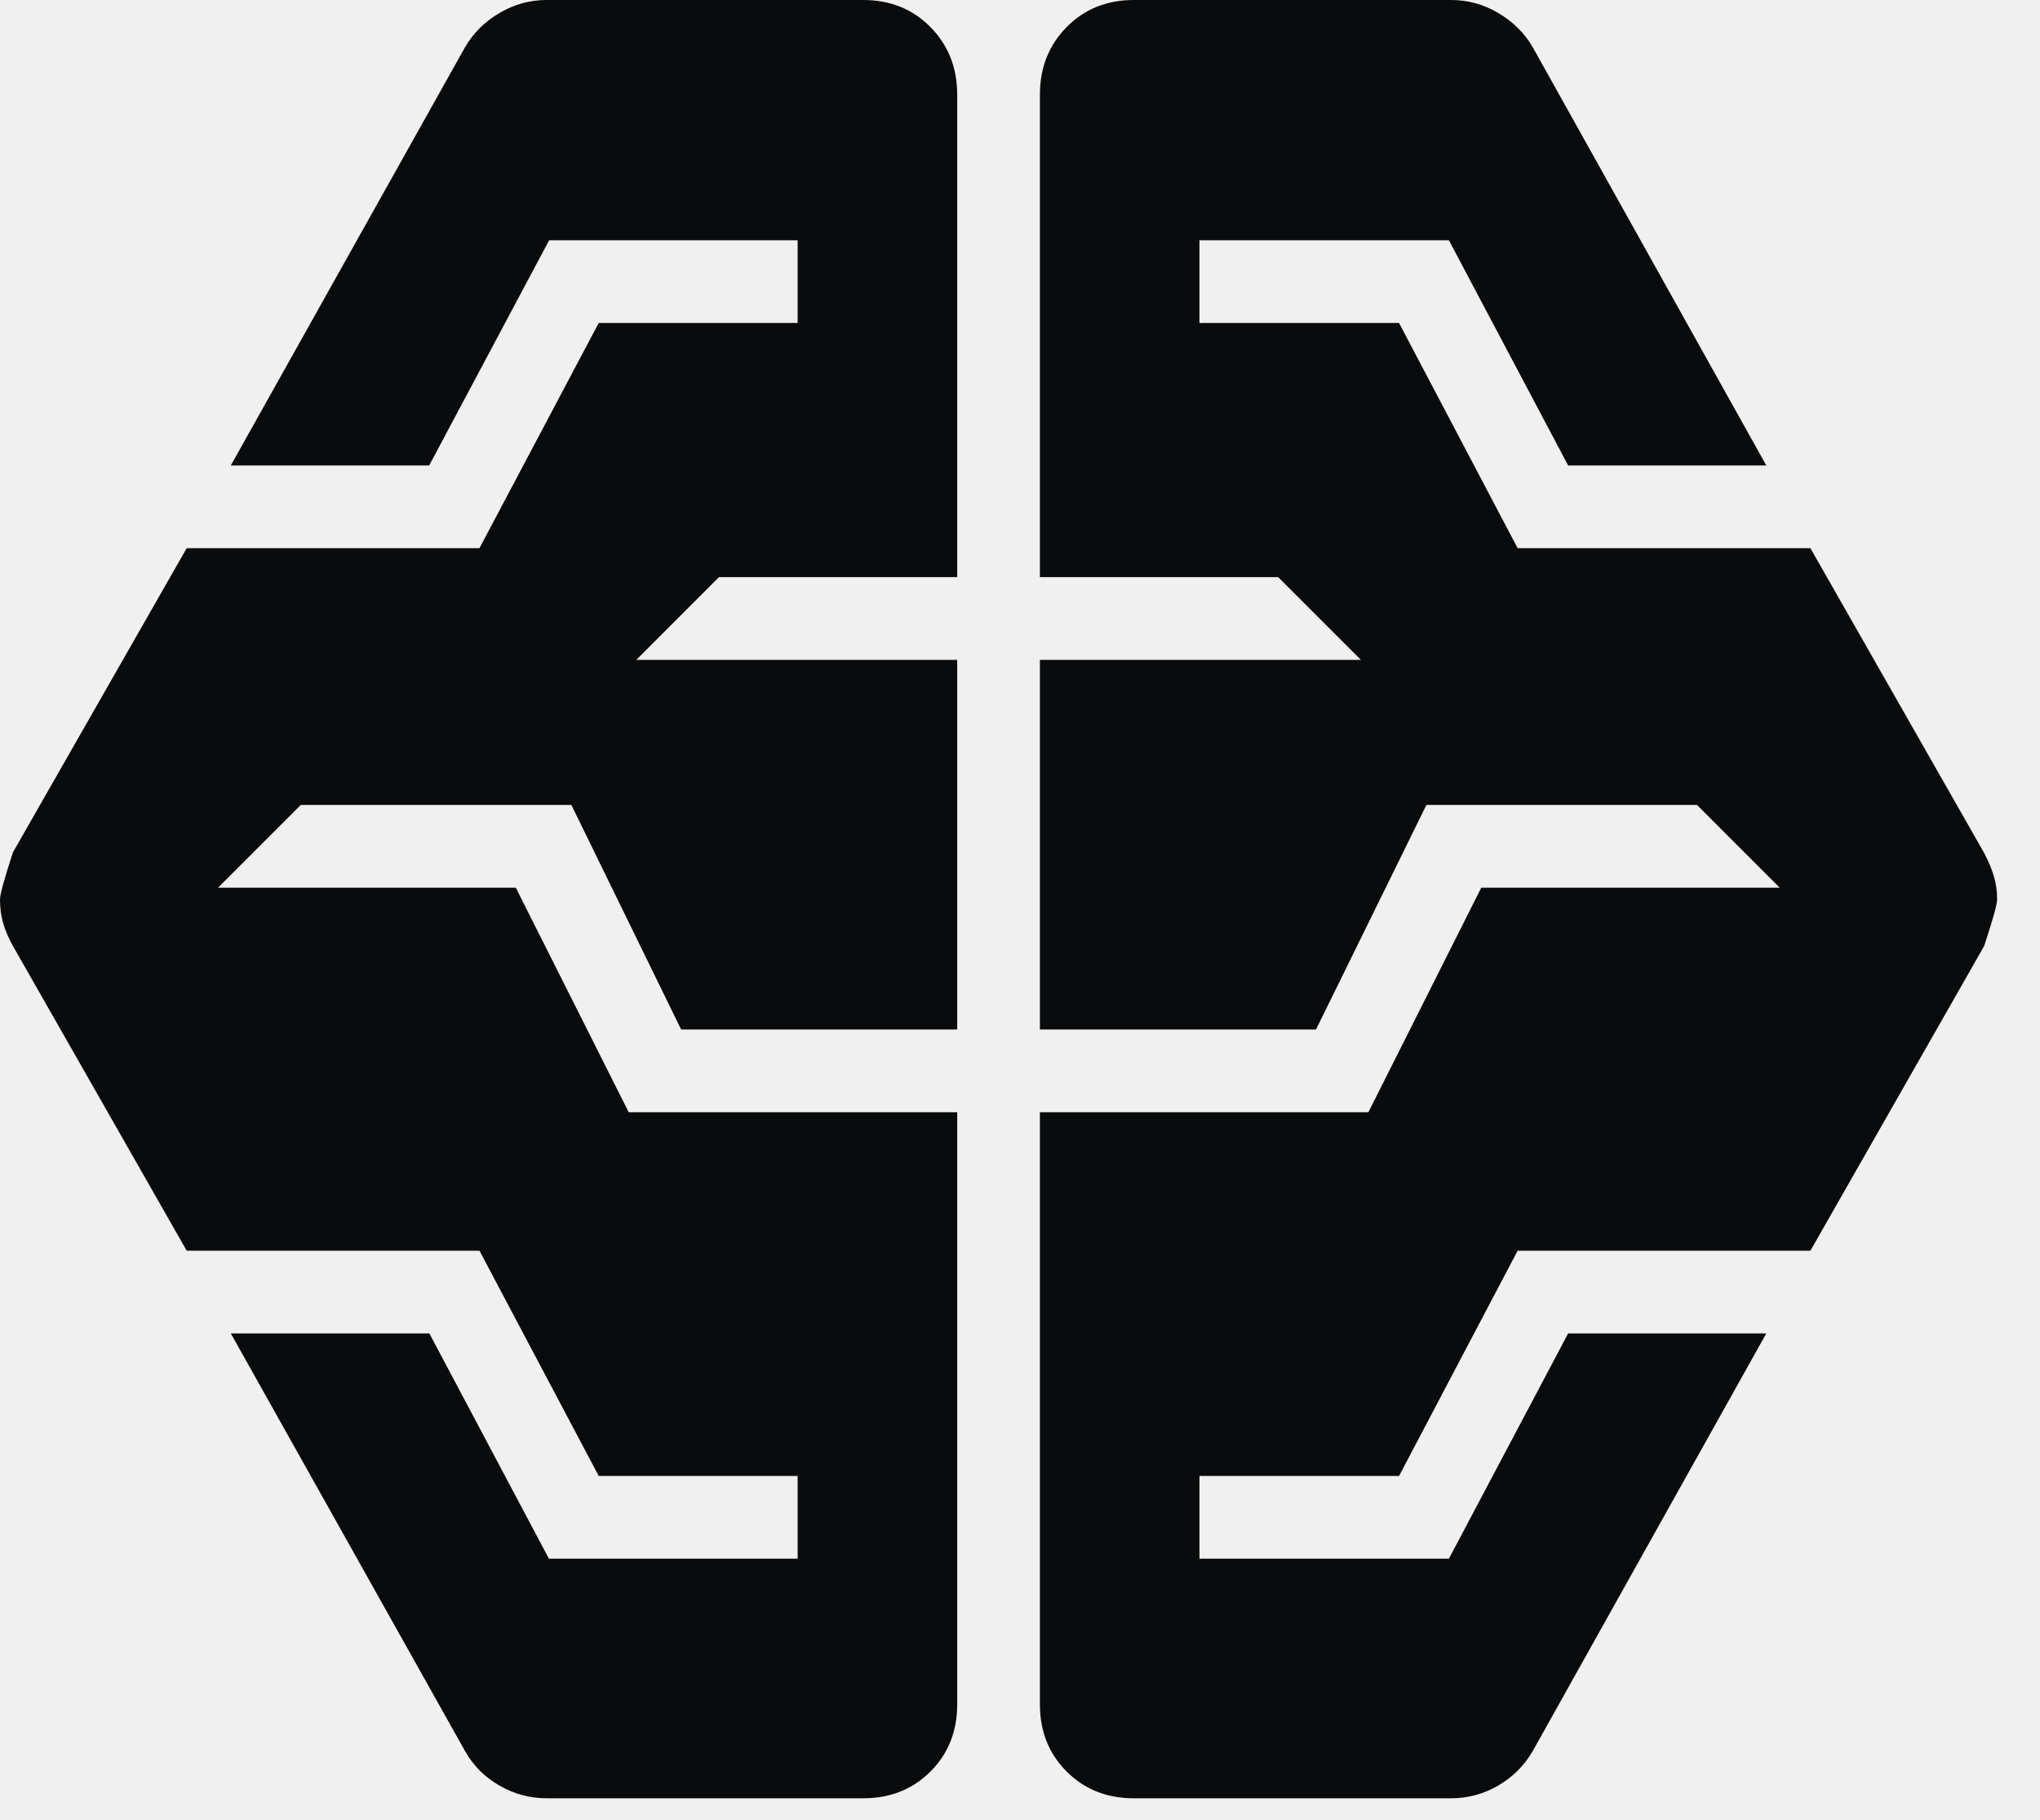
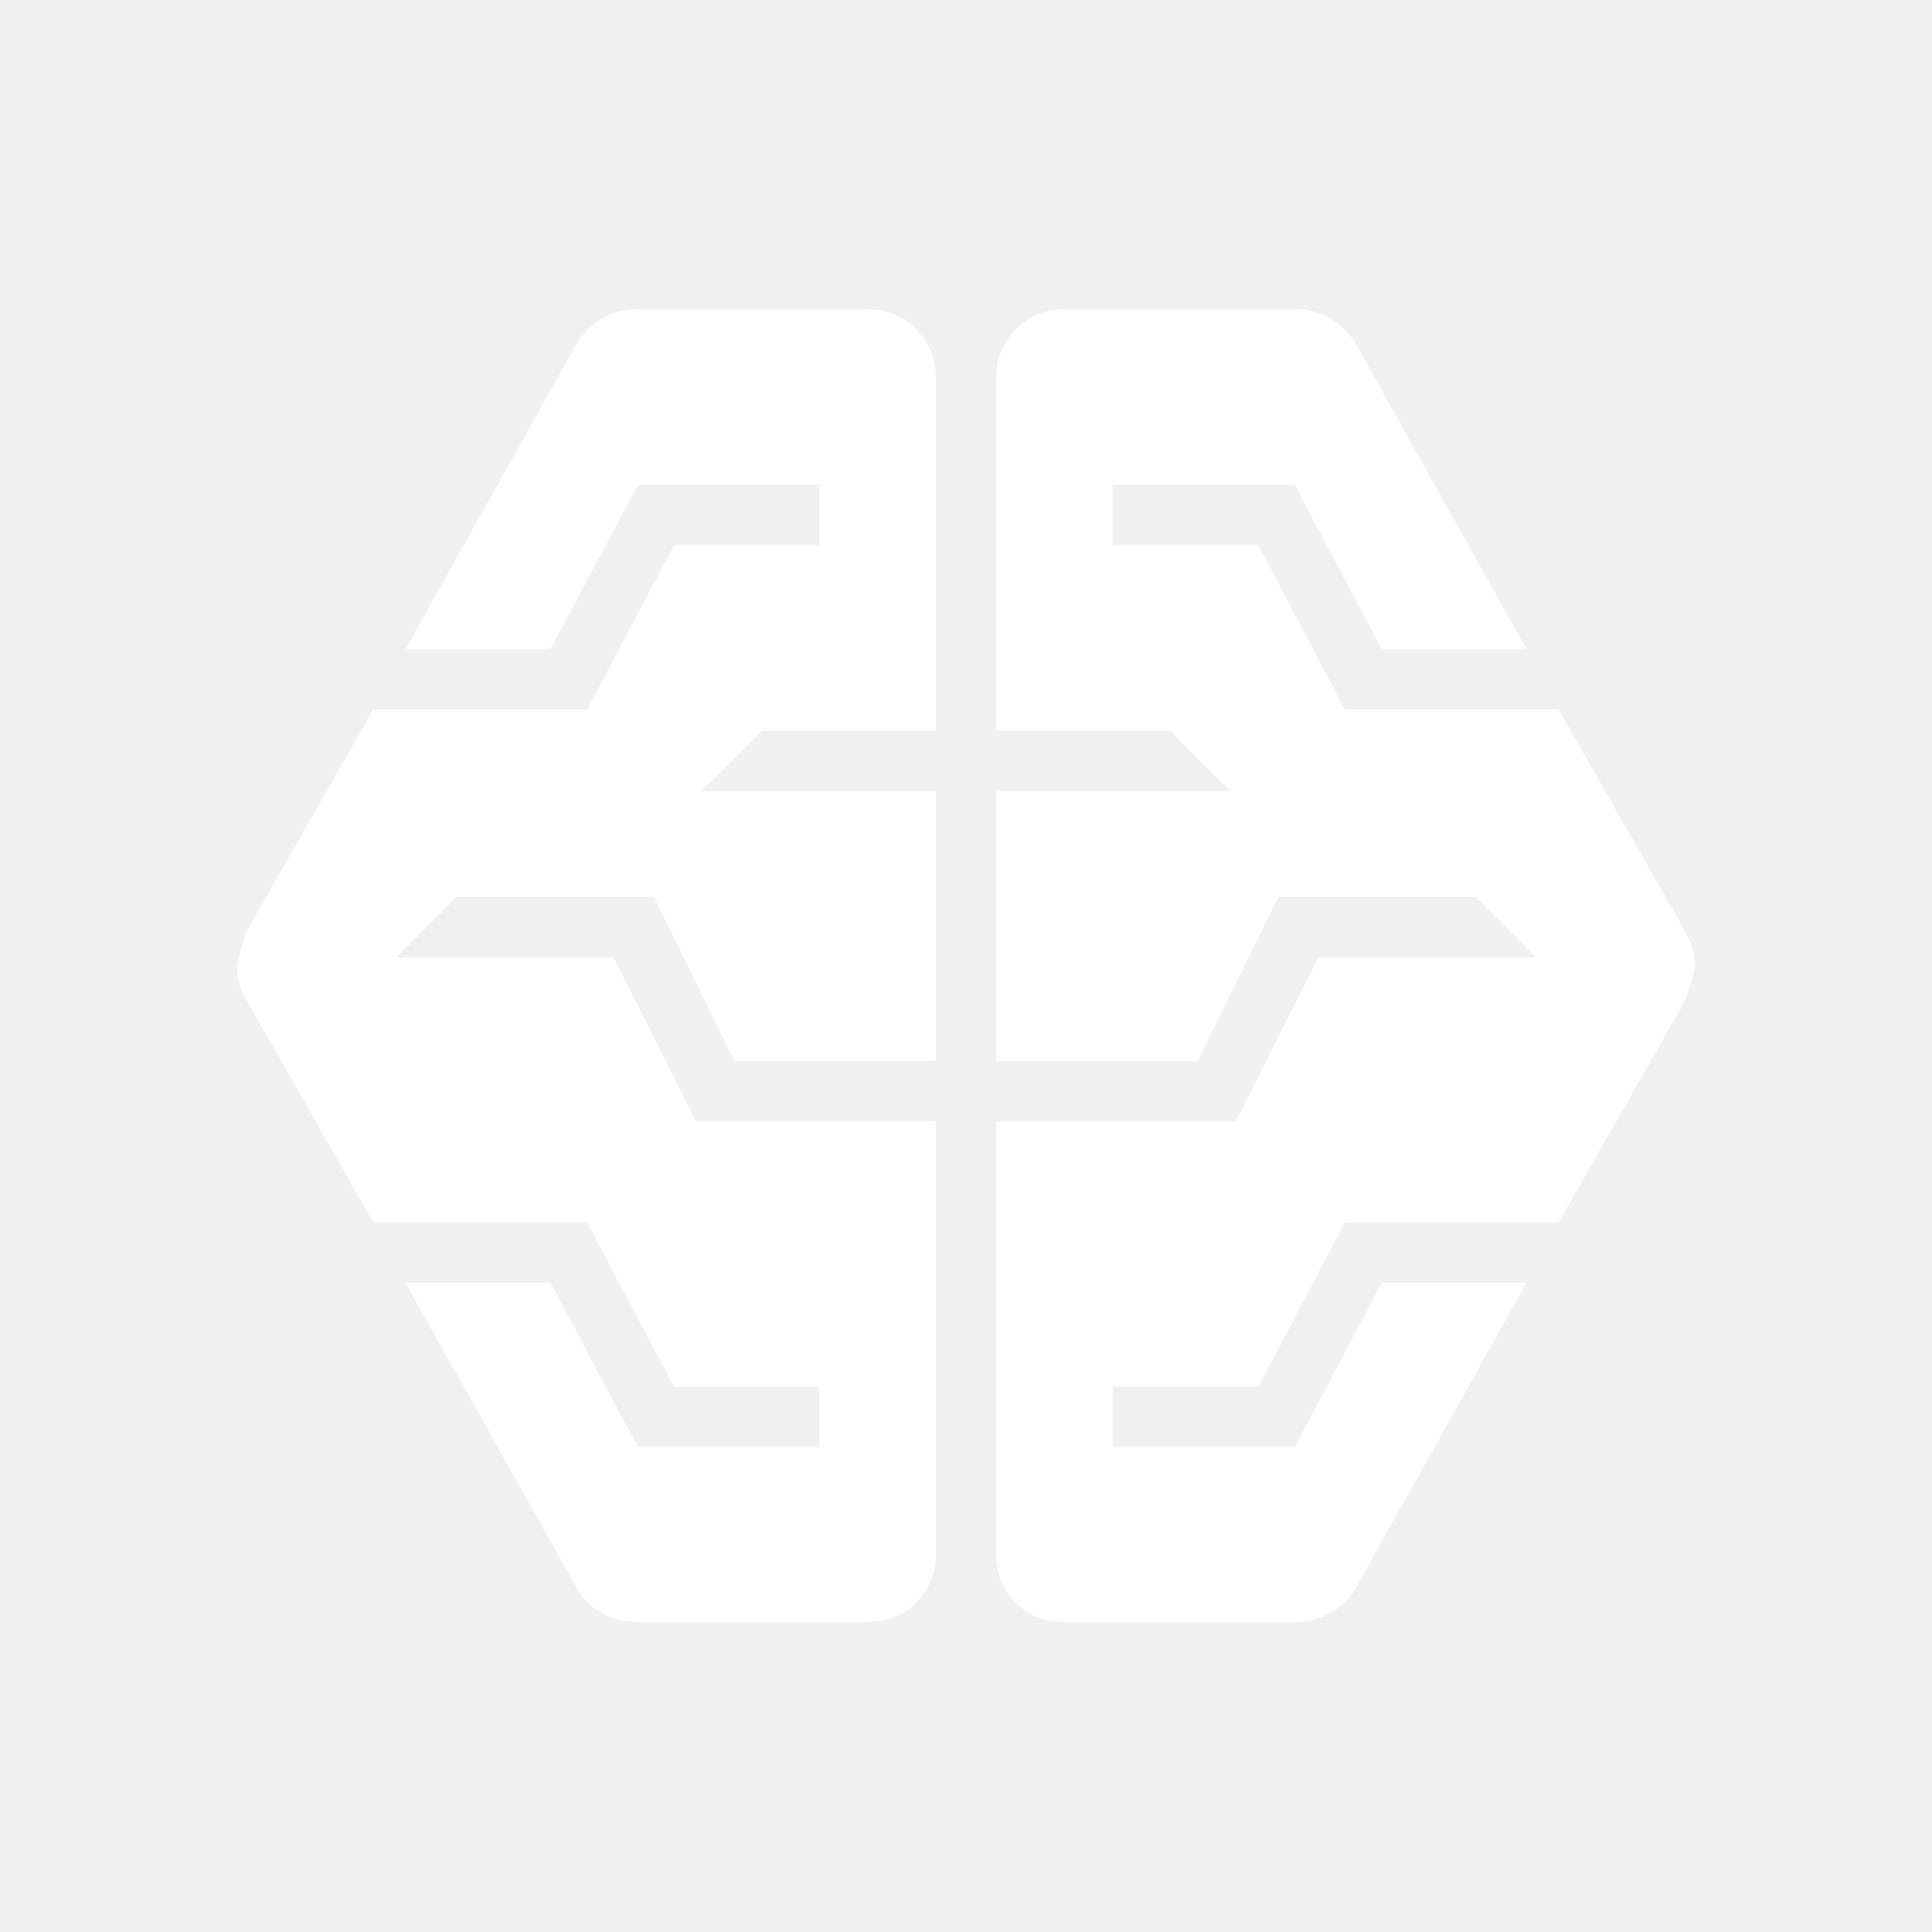
- <svg xmlns="http://www.w3.org/2000/svg" width="37" height="33" viewBox="0 0 37 33" fill="none">
-   <path d="M9.913 32.61C9.61 32.61 9.325 32.533 9.059 32.38C8.791 32.227 8.583 32.017 8.434 31.753L4.186 24.18H7.787L9.956 28.265H14.467V26.765H10.859L8.696 22.68H3.386L0.236 17.157C0.153 17.007 0.093 16.867 0.056 16.736C0.019 16.605 0 16.464 0 16.312C0 16.218 0.079 15.932 0.236 15.454L3.386 9.941H8.696L10.859 5.857H14.467V4.357H9.96L7.784 8.441H4.186L8.434 0.857C8.583 0.6 8.791 0.393 9.059 0.236C9.325 0.079 9.61 0 9.913 0H15.658C16.147 0 16.553 0.164 16.876 0.491C17.199 0.819 17.361 1.227 17.361 1.716V10.466H13.04L11.54 11.966H17.361V18.669H12.354L10.363 14.597H5.455L3.955 16.097H9.355L11.403 20.169H17.361V30.907C17.361 31.396 17.199 31.802 16.876 32.125C16.553 32.448 16.147 32.61 15.658 32.61H9.913ZM20.564 32.61C20.075 32.61 19.669 32.448 19.346 32.125C19.023 31.802 18.861 31.396 18.861 30.907V20.169H24.819L26.866 16.097H32.279L30.779 14.597H25.871L23.869 18.669H18.861V11.966H24.683L23.183 10.466H18.861V1.716C18.861 1.227 19.023 0.819 19.346 0.491C19.669 0.164 20.075 0 20.564 0H26.321C26.624 0 26.909 0.079 27.175 0.236C27.442 0.393 27.651 0.6 27.8 0.857L32.036 8.441H28.442L26.279 4.357H21.755V5.857H25.375L27.526 9.941H32.836L35.986 15.466C36.065 15.617 36.124 15.757 36.163 15.888C36.203 16.019 36.222 16.16 36.222 16.311C36.222 16.402 36.143 16.683 35.986 17.157L32.836 22.68H27.526L25.375 26.765H21.755V28.265H26.279L28.442 24.18H32.036L27.8 31.753C27.649 32.014 27.442 32.222 27.177 32.377C26.913 32.532 26.627 32.61 26.321 32.61H20.564Z" fill="#0A0B0C" />
+ <svg xmlns="http://www.w3.org/2000/svg" width="32" height="32" viewBox="0 0 32 32" fill="none">
+   <path d="M10.534 26.866C10.333 26.866 10.143 26.815 9.965 26.713C9.787 26.61 9.648 26.471 9.548 26.294L6.716 21.246H9.117L10.563 23.969H13.571V22.969H11.165L9.723 20.246H6.183L4.083 16.564C4.028 16.464 3.988 16.371 3.963 16.284C3.938 16.196 3.926 16.102 3.926 16.001C3.926 15.938 3.978 15.747 4.083 15.428L6.183 11.754H9.723L11.165 9.031H13.571V8.031H10.566L9.115 10.754H6.716L9.548 5.698C9.648 5.526 9.787 5.388 9.965 5.283C10.143 5.178 10.333 5.126 10.534 5.126H14.364C14.69 5.126 14.961 5.235 15.176 5.454C15.392 5.672 15.5 5.944 15.5 6.27V12.103H12.619L11.619 13.103H15.5V17.572H12.161L10.834 14.857H7.563L6.563 15.857H10.163L11.528 18.572H15.5V25.73C15.5 26.056 15.392 26.327 15.176 26.543C14.961 26.758 14.69 26.866 14.364 26.866H10.534ZM17.635 26.866C17.309 26.866 17.038 26.758 16.823 26.543C16.608 26.327 16.5 26.056 16.5 25.73V18.572H20.471L21.837 15.857H25.445L24.445 14.857H21.173L19.838 17.572H16.5V13.103H20.381L19.381 12.103H16.5V6.27C16.5 5.944 16.608 5.672 16.823 5.454C17.038 5.235 17.309 5.126 17.635 5.126H21.473C21.675 5.126 21.865 5.178 22.043 5.283C22.221 5.388 22.36 5.526 22.459 5.698L25.283 10.754H22.887L21.445 8.031H18.429V9.031H20.842L22.276 11.754H25.816L27.916 15.436C27.969 15.537 28.009 15.631 28.035 15.718C28.061 15.805 28.074 15.899 28.074 16C28.074 16.06 28.021 16.248 27.916 16.564L25.816 20.246H22.276L20.842 22.969H18.429V23.969H21.445L22.887 21.246H25.283L22.459 26.294C22.359 26.469 22.22 26.608 22.044 26.711C21.868 26.814 21.677 26.866 21.473 26.866H17.635Z" fill="white" />
</svg>
